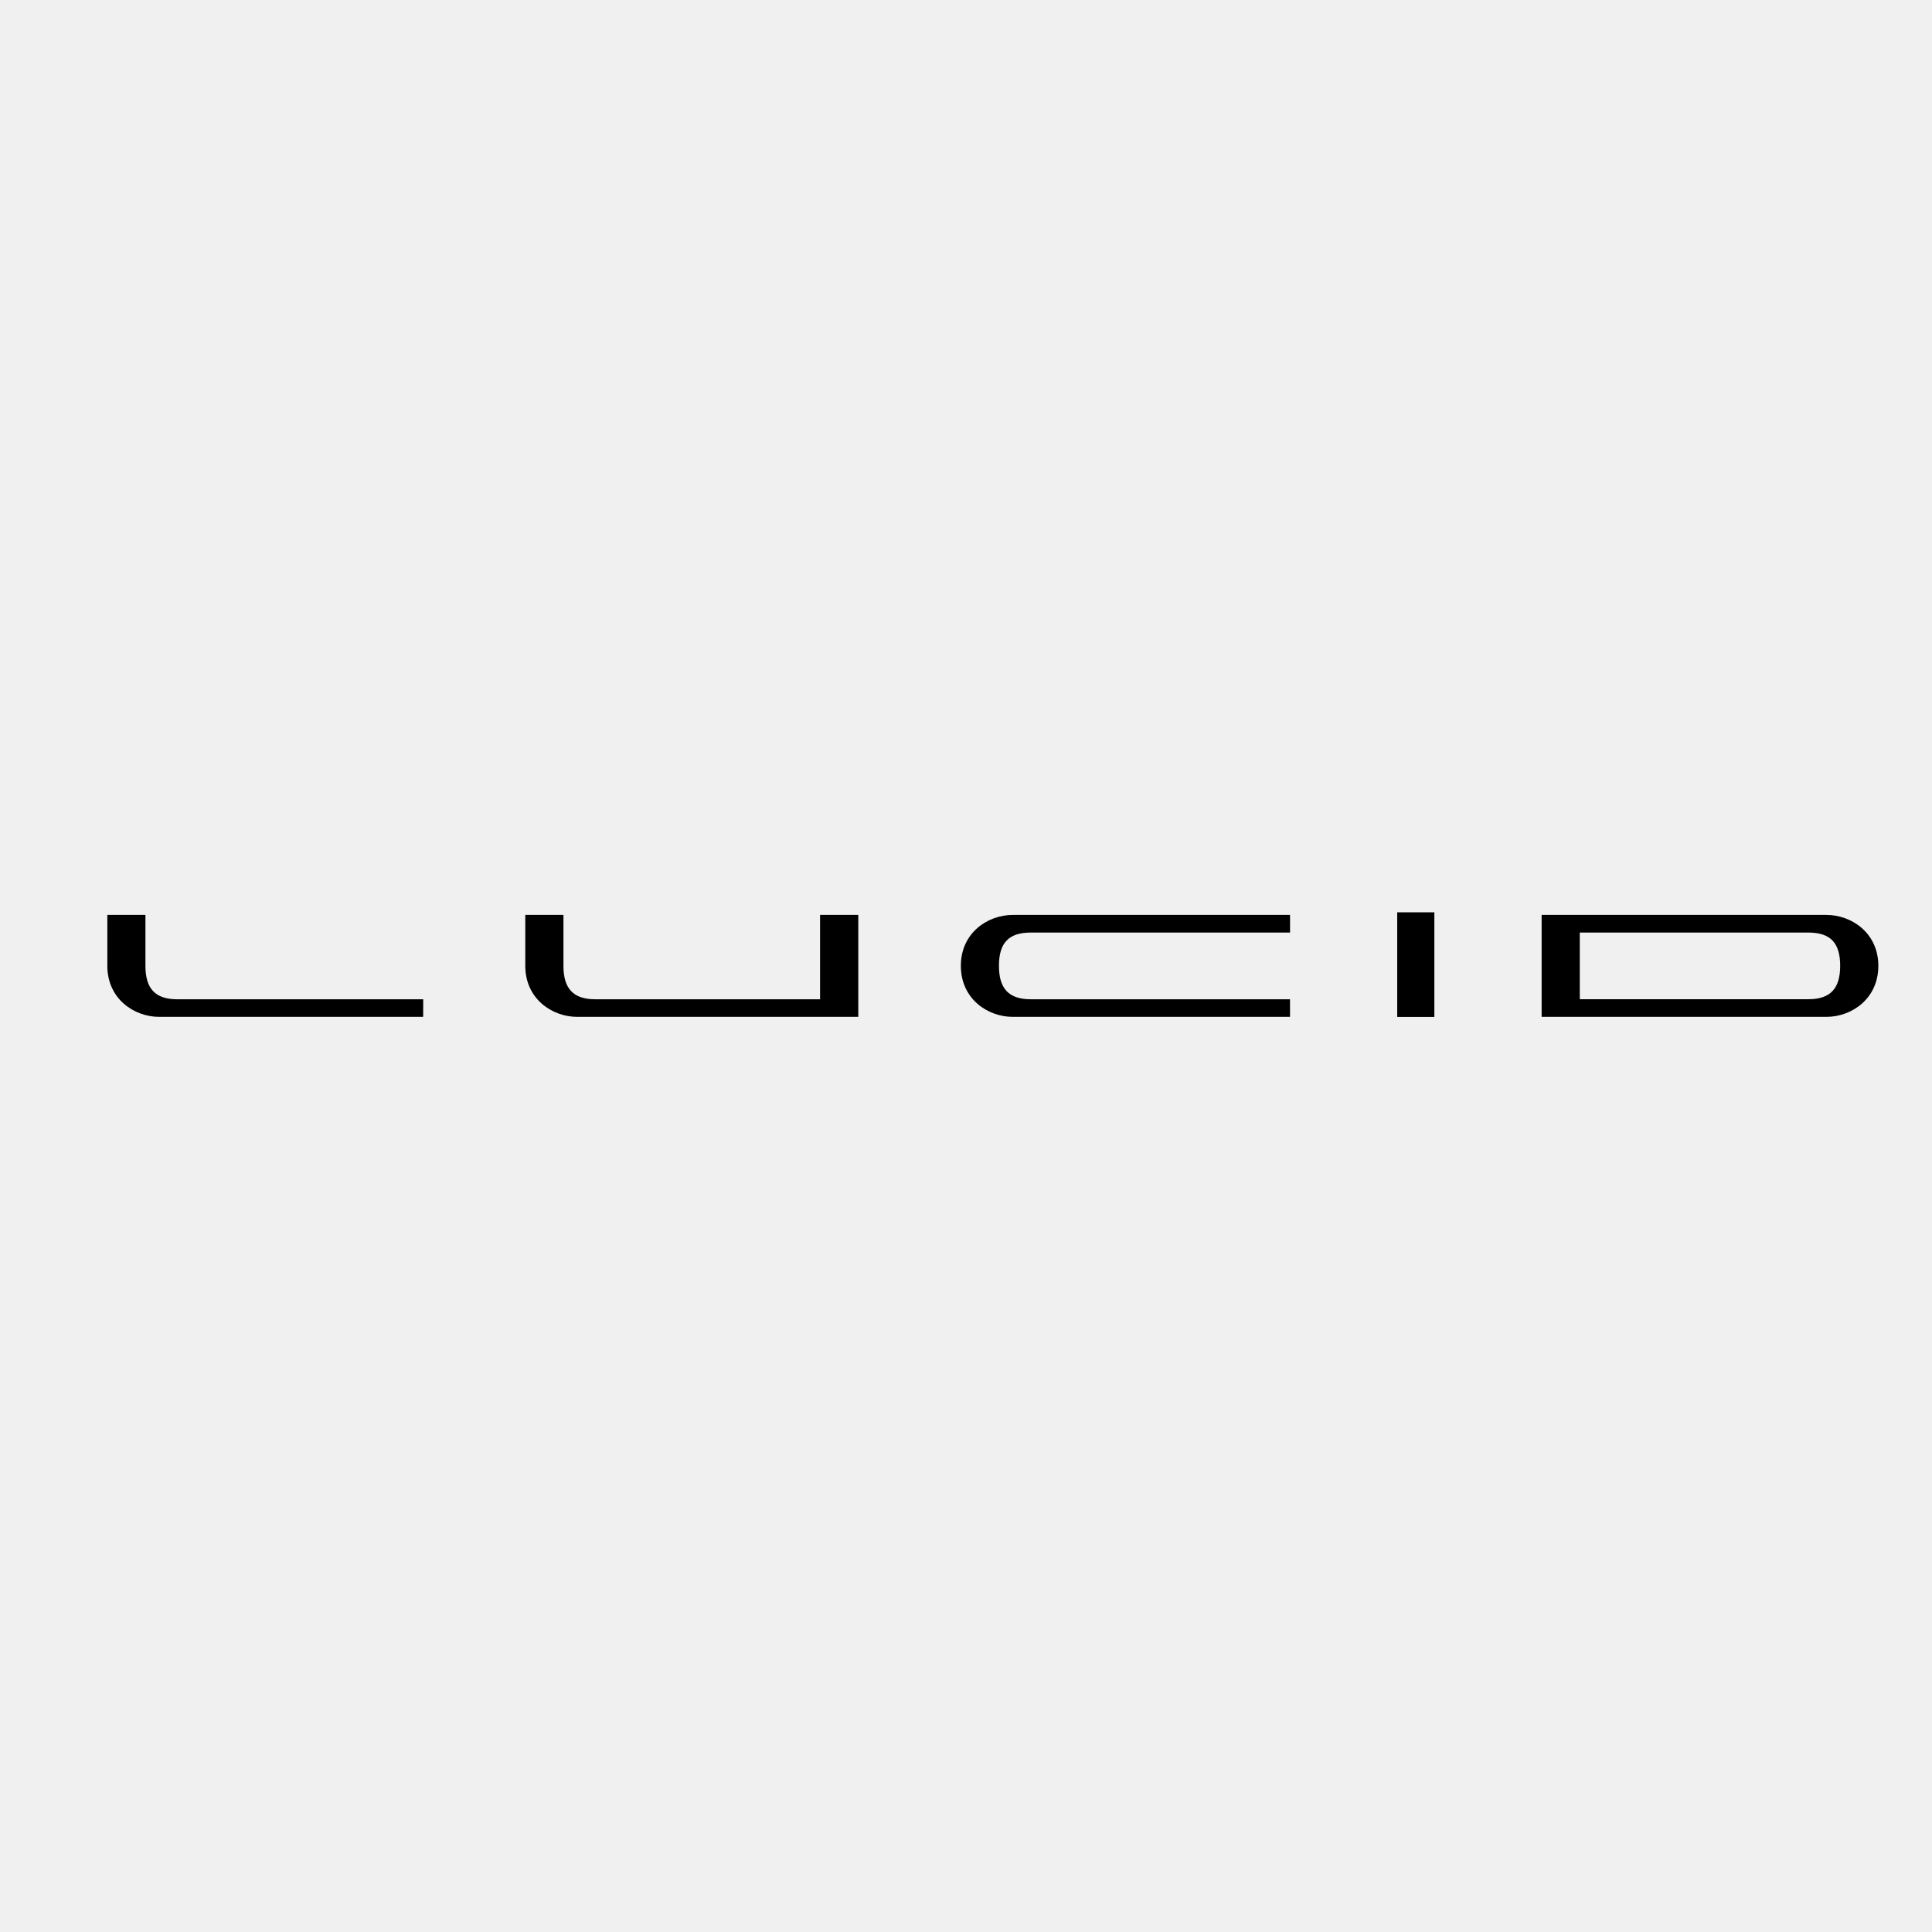
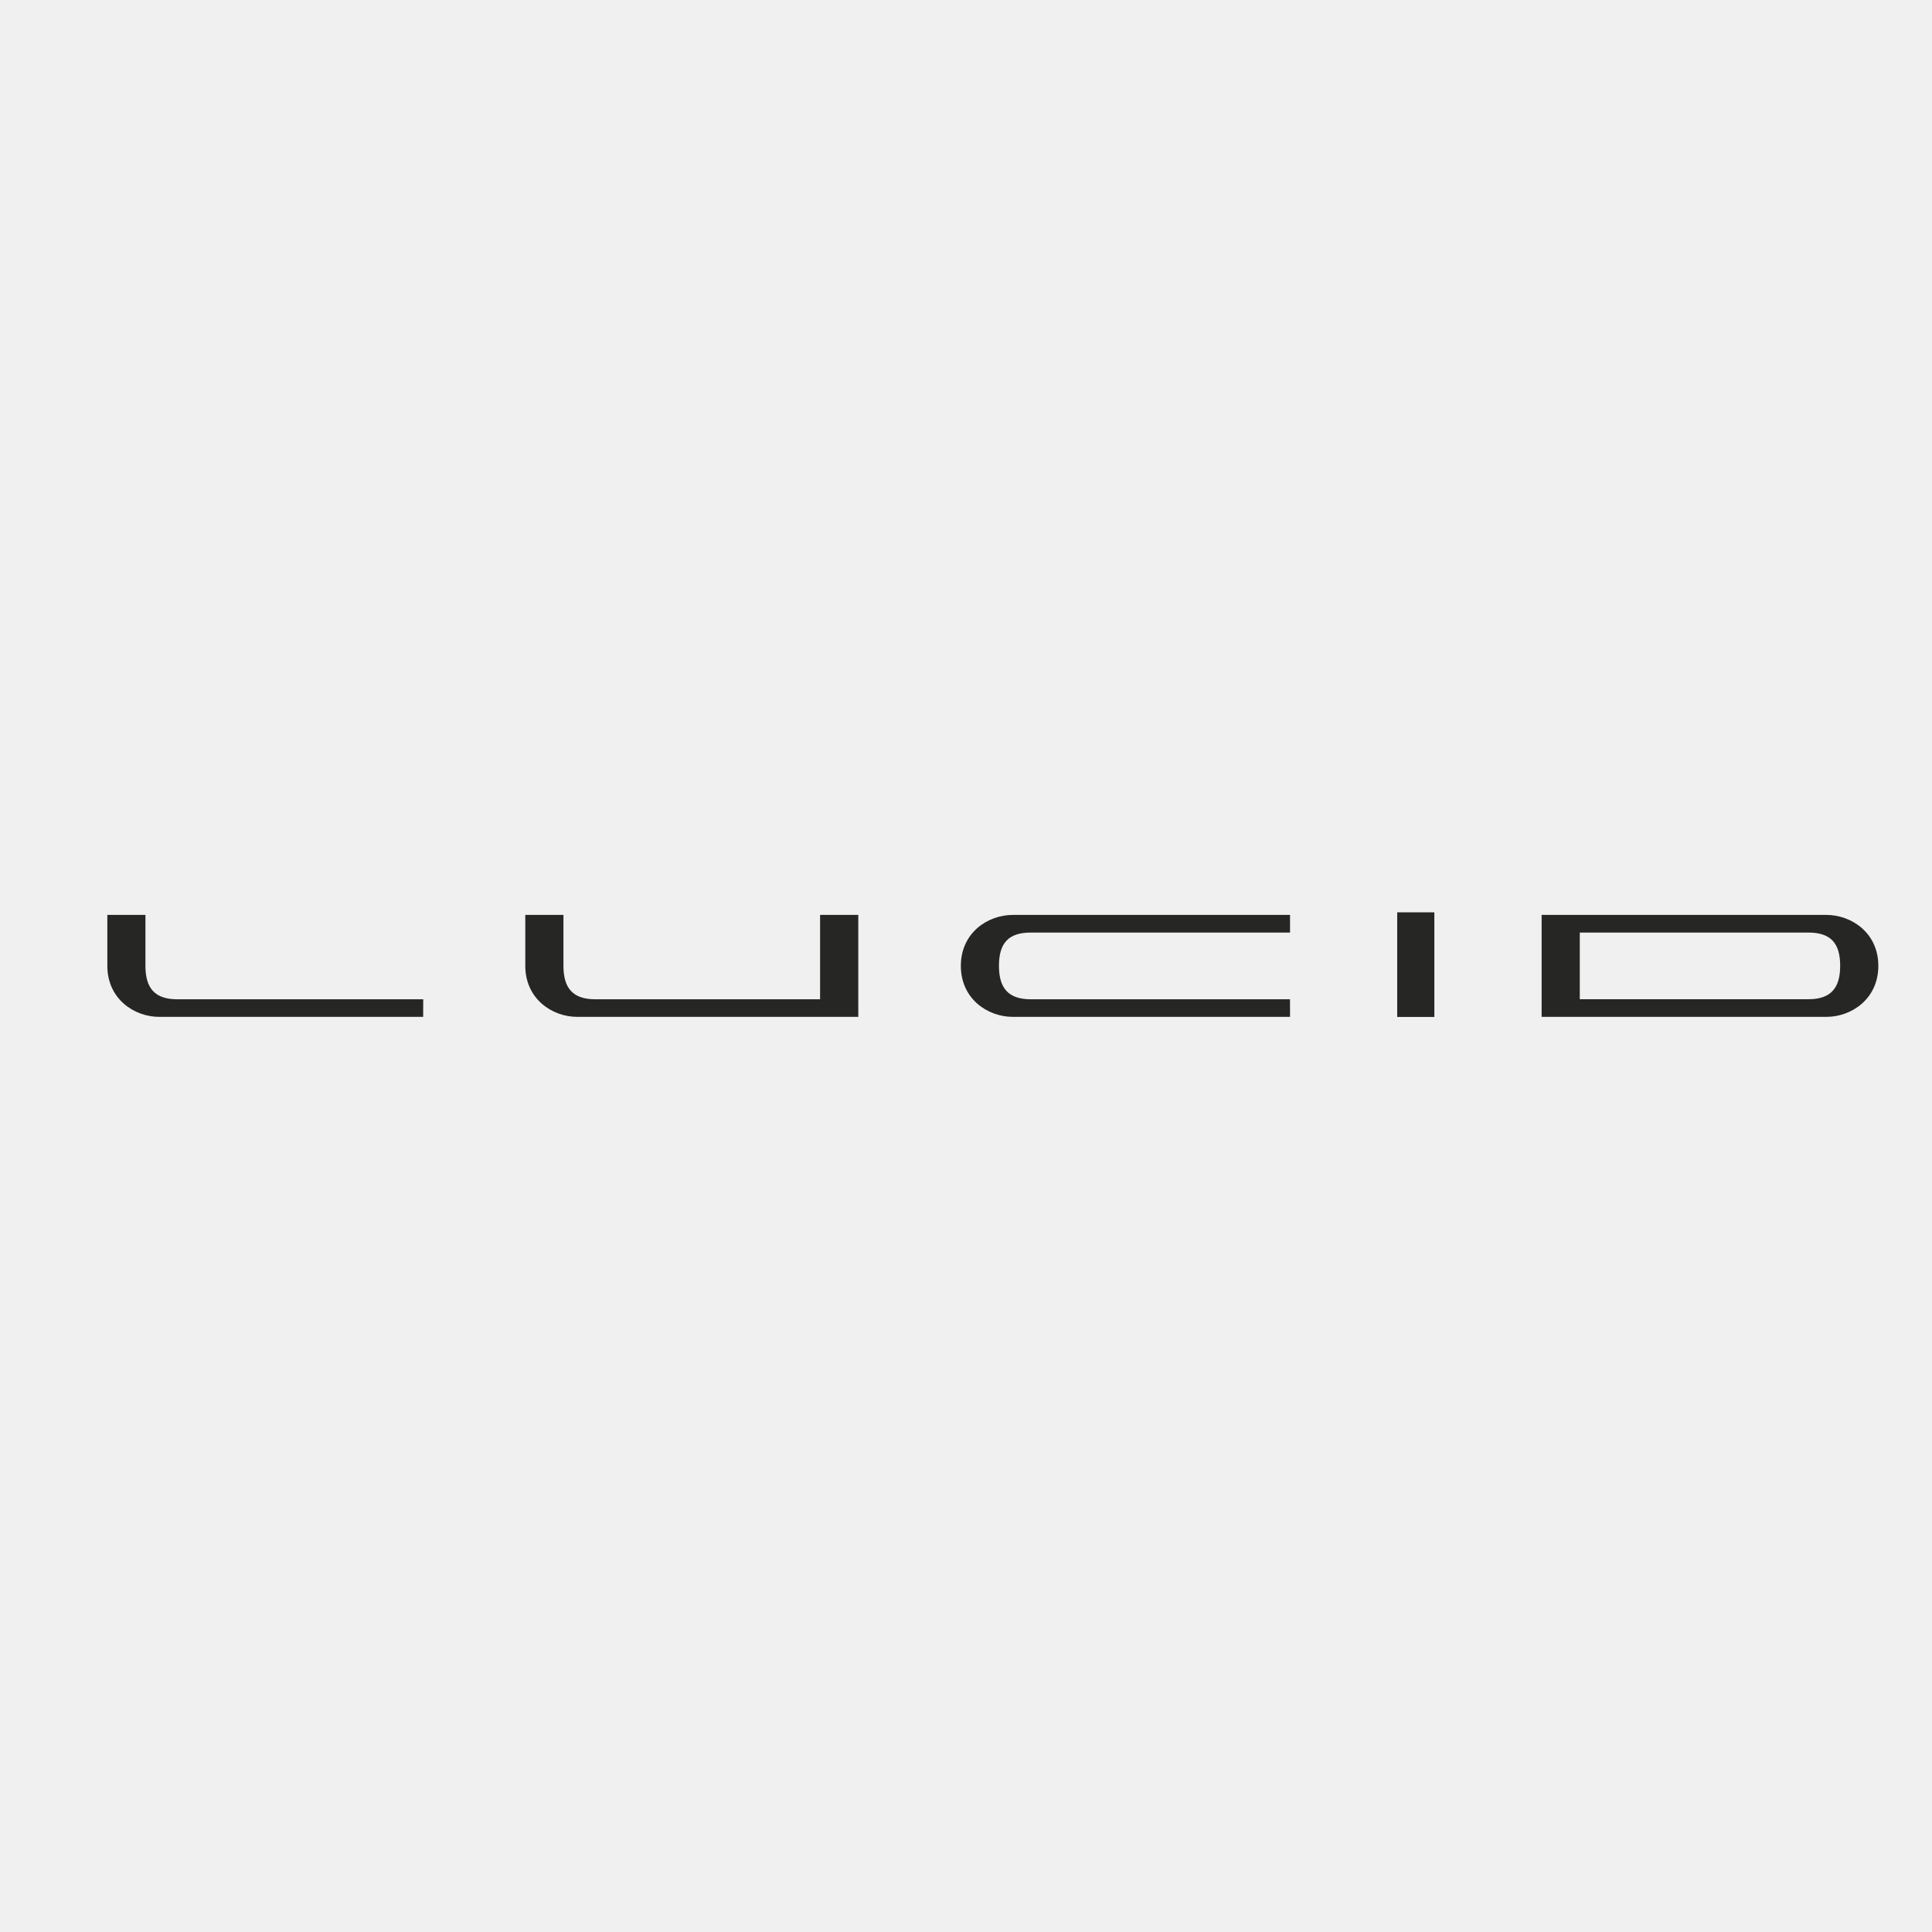
<svg xmlns="http://www.w3.org/2000/svg" width="36" height="36" viewBox="0 0 36 36" fill="none">
  <g clip-path="url(#clip0_987_20070)">
-     <path fill-rule="evenodd" clip-rule="evenodd" d="M7.886 18.62H3.303C2.892 18.62 2.71 18.421 2.71 17.997V17.048H2V17.997C2 18.61 2.496 18.948 2.969 18.948H7.885L7.886 18.62ZM15.281 17.048V18.62H11.092C10.682 18.62 10.499 18.421 10.499 17.997V17.048H9.788V17.997C9.788 18.61 10.285 18.948 10.758 18.948H15.993V17.048L15.281 17.048ZM24.037 18.62H19.207C18.797 18.62 18.614 18.421 18.614 17.997C18.614 17.568 18.797 17.377 19.207 17.377H24.038V17.048H18.874C18.4 17.048 17.904 17.385 17.904 17.997C17.904 18.61 18.4 18.948 18.874 18.948H24.038L24.037 18.62ZM34.03 17.048C34.503 17.048 35 17.385 35 17.997C35 18.61 34.504 18.948 34.03 18.948H28.726V17.048L34.03 17.048ZM34.289 17.997C34.289 17.568 34.107 17.377 33.696 17.377H29.437V18.619H33.696C34.106 18.619 34.289 18.421 34.289 17.997ZM26.035 19H26.727V17H26.035V19Z" fill="black" />
+     <path fill-rule="evenodd" clip-rule="evenodd" d="M7.886 18.62H3.303C2.892 18.62 2.71 18.421 2.71 17.997V17.048H2V17.997C2 18.61 2.496 18.948 2.969 18.948H7.885L7.886 18.62ZM15.281 17.048V18.62H11.092C10.682 18.62 10.499 18.421 10.499 17.997V17.048H9.788V17.997C9.788 18.61 10.285 18.948 10.758 18.948H15.993V17.048L15.281 17.048ZM24.037 18.62H19.207C18.797 18.62 18.614 18.421 18.614 17.997C18.614 17.568 18.797 17.377 19.207 17.377H24.038V17.048H18.874C18.4 17.048 17.904 17.385 17.904 17.997C17.904 18.61 18.4 18.948 18.874 18.948H24.038L24.037 18.62ZM34.03 17.048C34.503 17.048 35 17.385 35 17.997C35 18.61 34.504 18.948 34.03 18.948H28.726V17.048L34.03 17.048ZM34.289 17.997C34.289 17.568 34.107 17.377 33.696 17.377H29.437V18.619H33.696C34.106 18.619 34.289 18.421 34.289 17.997ZM26.035 19H26.727V17H26.035V19Z" fill="#262625" />
  </g>
  <defs>
    <clipPath id="clip0_987_20070">
      <rect width="35" height="2.198" fill="white" transform="translate(0.5 16.751)" />
    </clipPath>
  </defs>
</svg>
